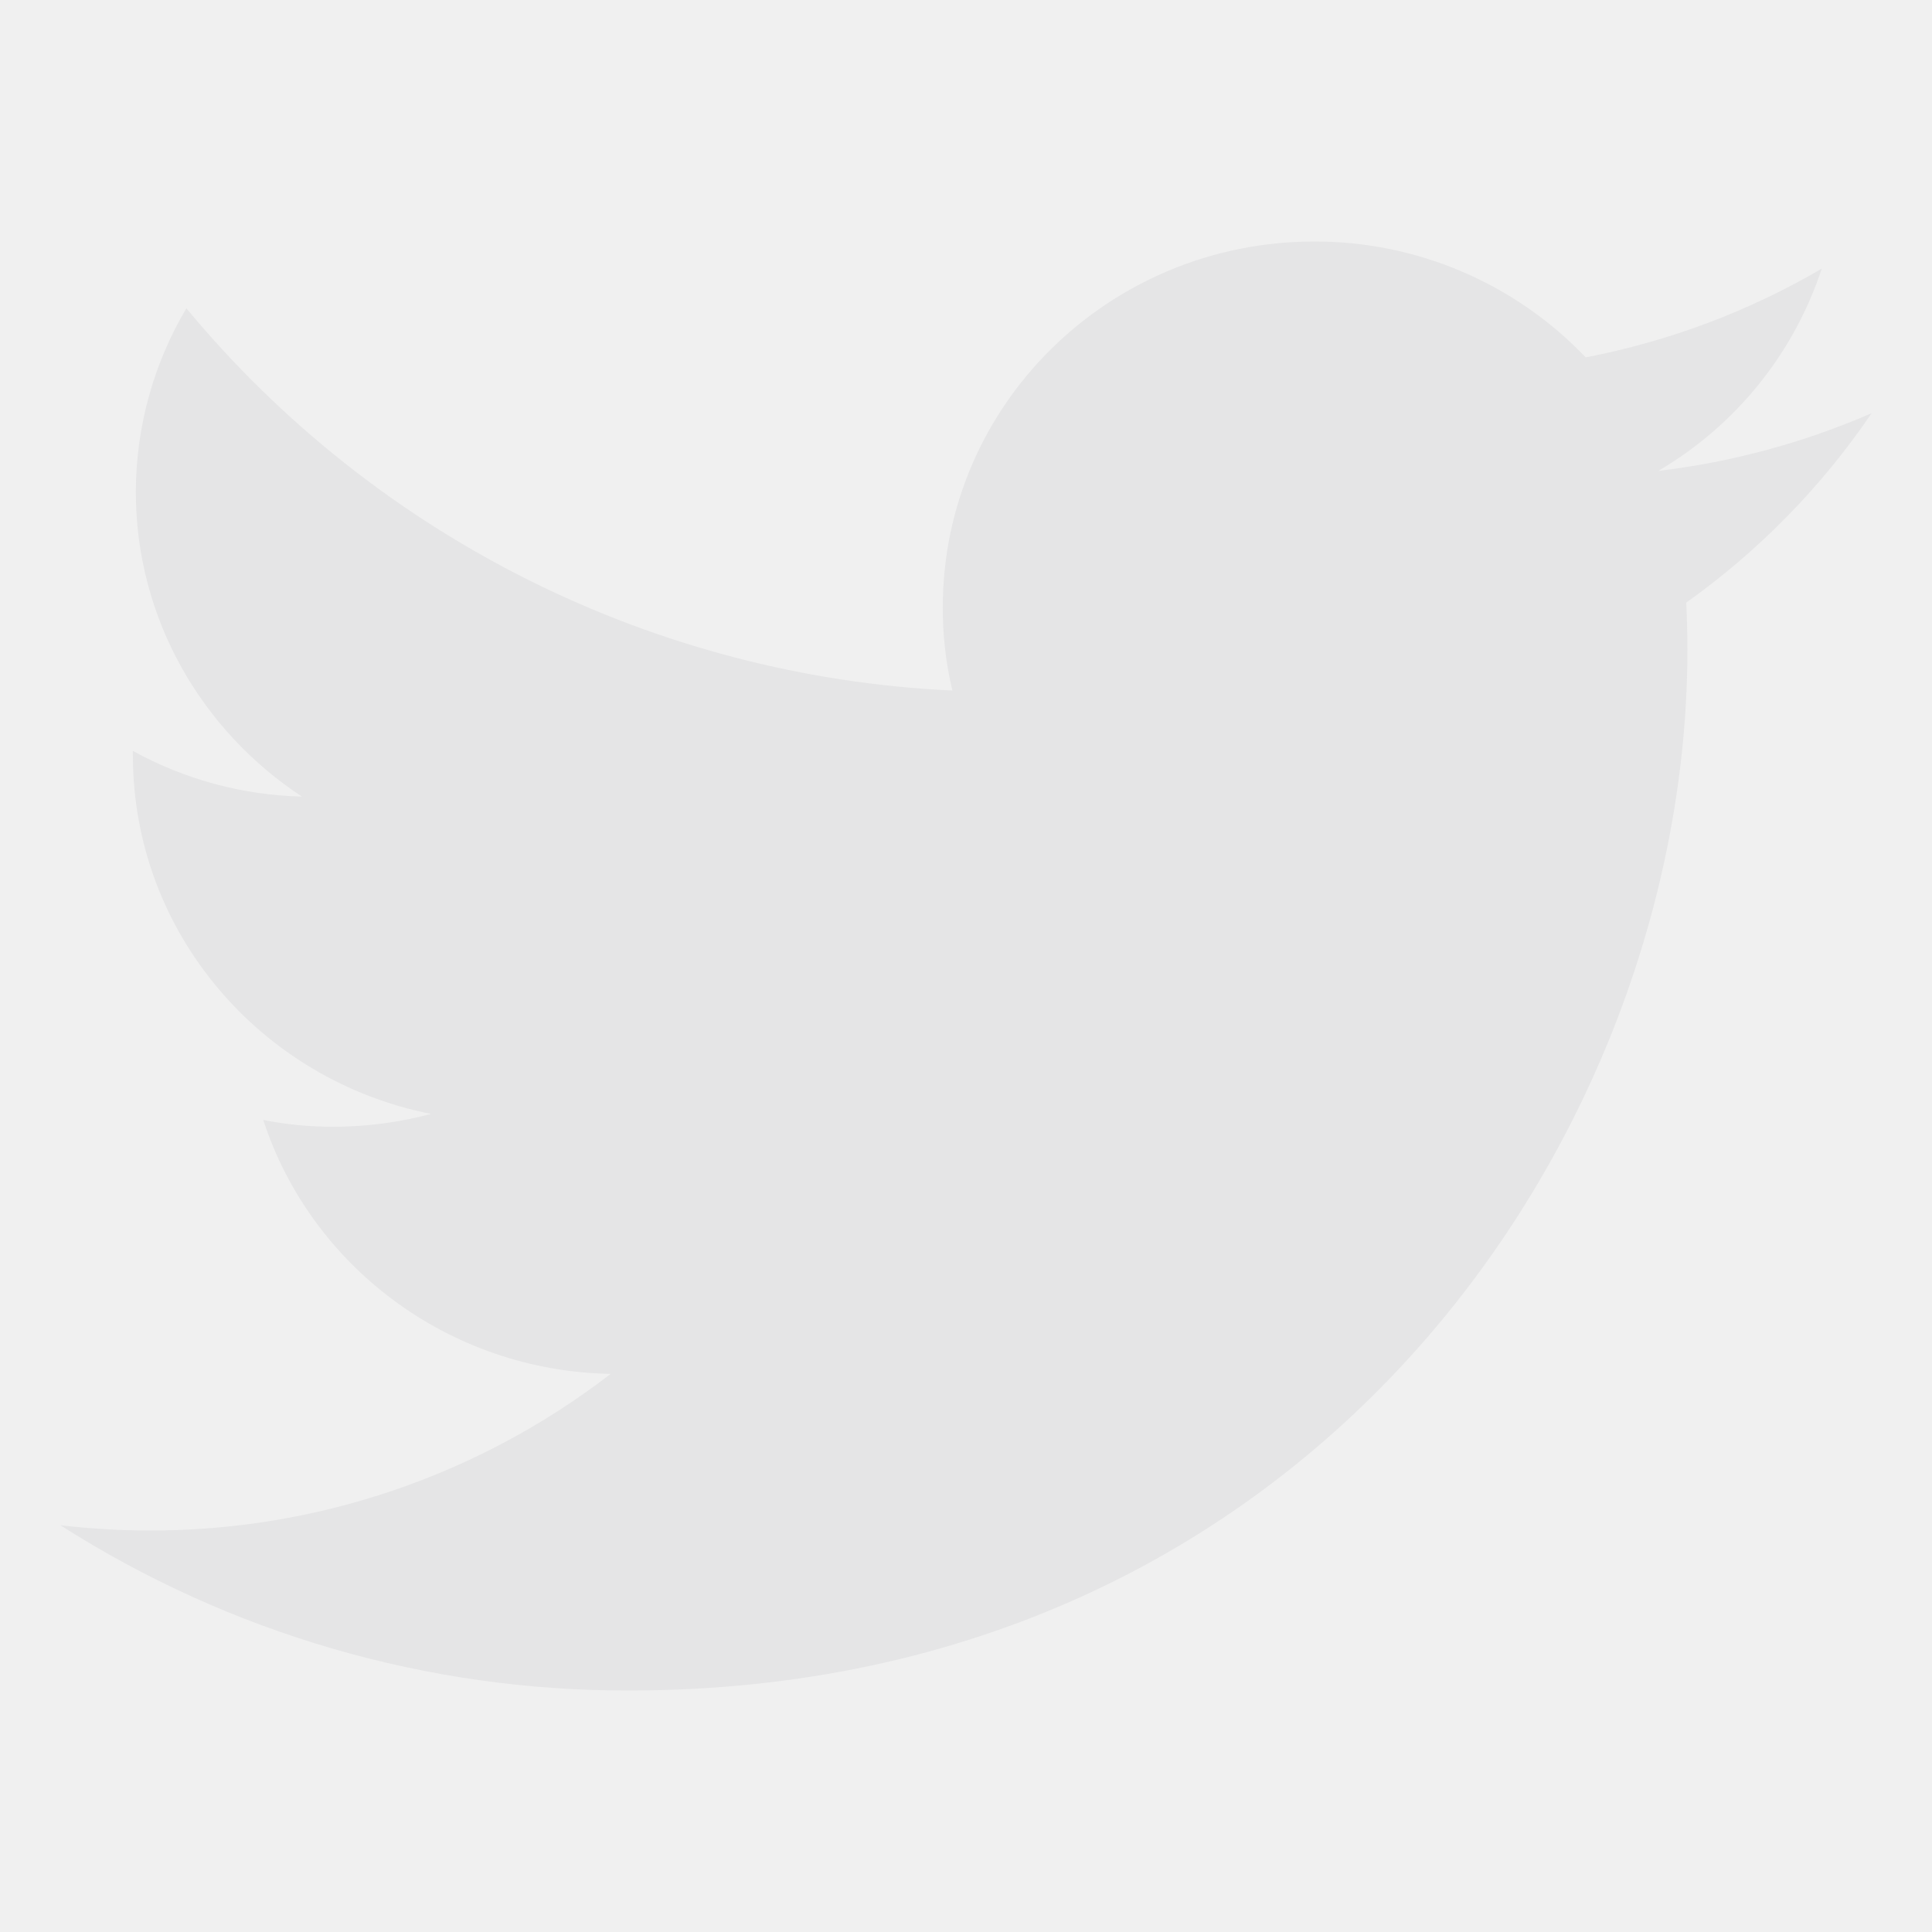
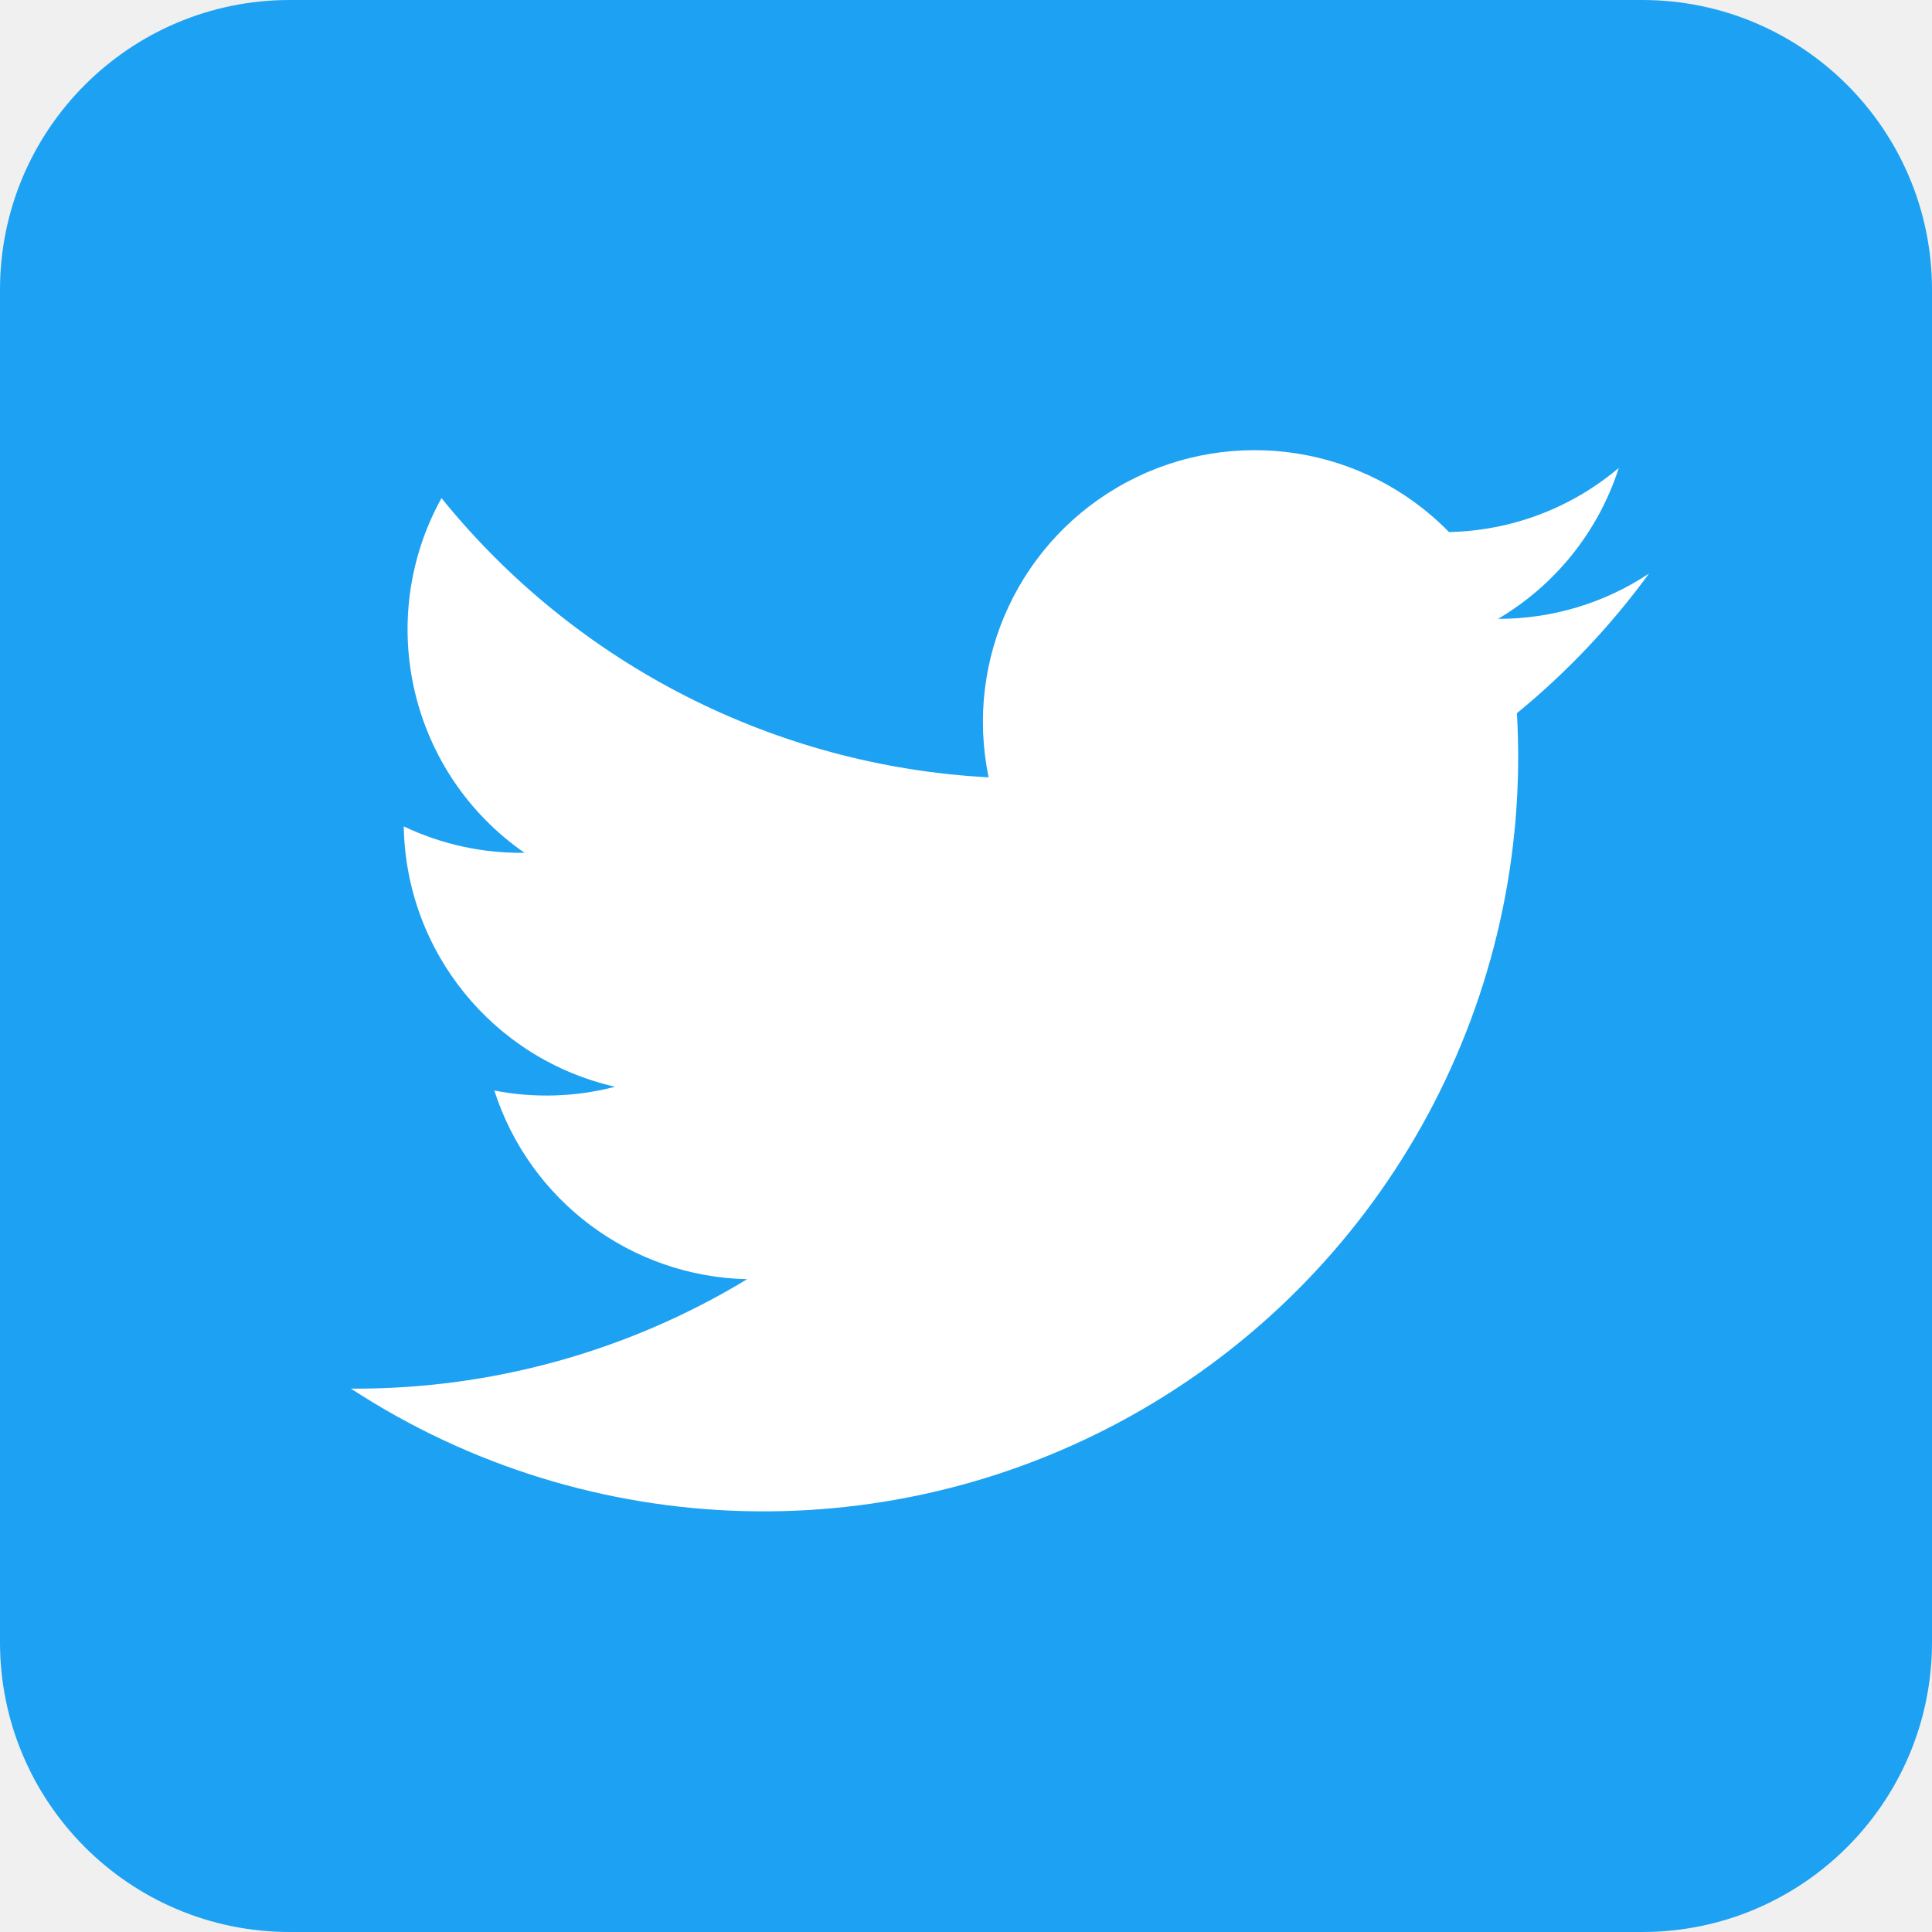
- <svg xmlns="http://www.w3.org/2000/svg" fill="#e5e5e6" viewBox="0 0 512 512">
-   <link id="dark-mode" rel="stylesheet" type="text/css" />
-   <style id="dark-mode-custom-style" type="text/css" />
-   <path d="M496,109.5a201.8,201.8,0,0,1-56.55,15.3,97.51,97.51,0,0,0,43.33-53.6,197.74,197.74,0,0,1-62.56,23.5A99.14,99.14,0,0,0,348.31,64c-54.42,0-98.46,43.4-98.46,96.9a93.21,93.21,0,0,0,2.54,22.1,280.7,280.7,0,0,1-203-101.3A95.69,95.69,0,0,0,36,130.4C36,164,53.53,193.7,80,211.1A97.5,97.5,0,0,1,35.22,199v1.2c0,47,34,86.1,79,95a100.76,100.76,0,0,1-25.94,3.4,94.38,94.38,0,0,1-18.51-1.8c12.51,38.5,48.92,66.5,92.05,67.3A199.59,199.59,0,0,1,39.5,405.6,203,203,0,0,1,16,404.2,278.68,278.68,0,0,0,166.74,448c181.36,0,280.44-147.7,280.44-275.8,0-4.2-.11-8.4-.31-12.5A198.48,198.48,0,0,0,496,109.5Z" />
+ <svg xmlns="http://www.w3.org/2000/svg" aria-label="Twitter" role="img" viewBox="0 0 512 512">
+   <rect width="512" height="512" rx="15%" fill="#1da1f2" />
+   <path fill="#ffffff" d="M437 152a72 72 0 01-40 12a72 72 0 0032-40a72 72 0 01-45 17a72 72 0 00-122 65a200 200 0 01-145-74a72 72 0 0022 94a72 72 0 01-32-7a72 72 0 0056 69a72 72 0 01-32 1a72 72 0 0067 50a200 200 0 01-105 29a200 200 0 00309-179a200 200 0 0035-37" />
</svg>
